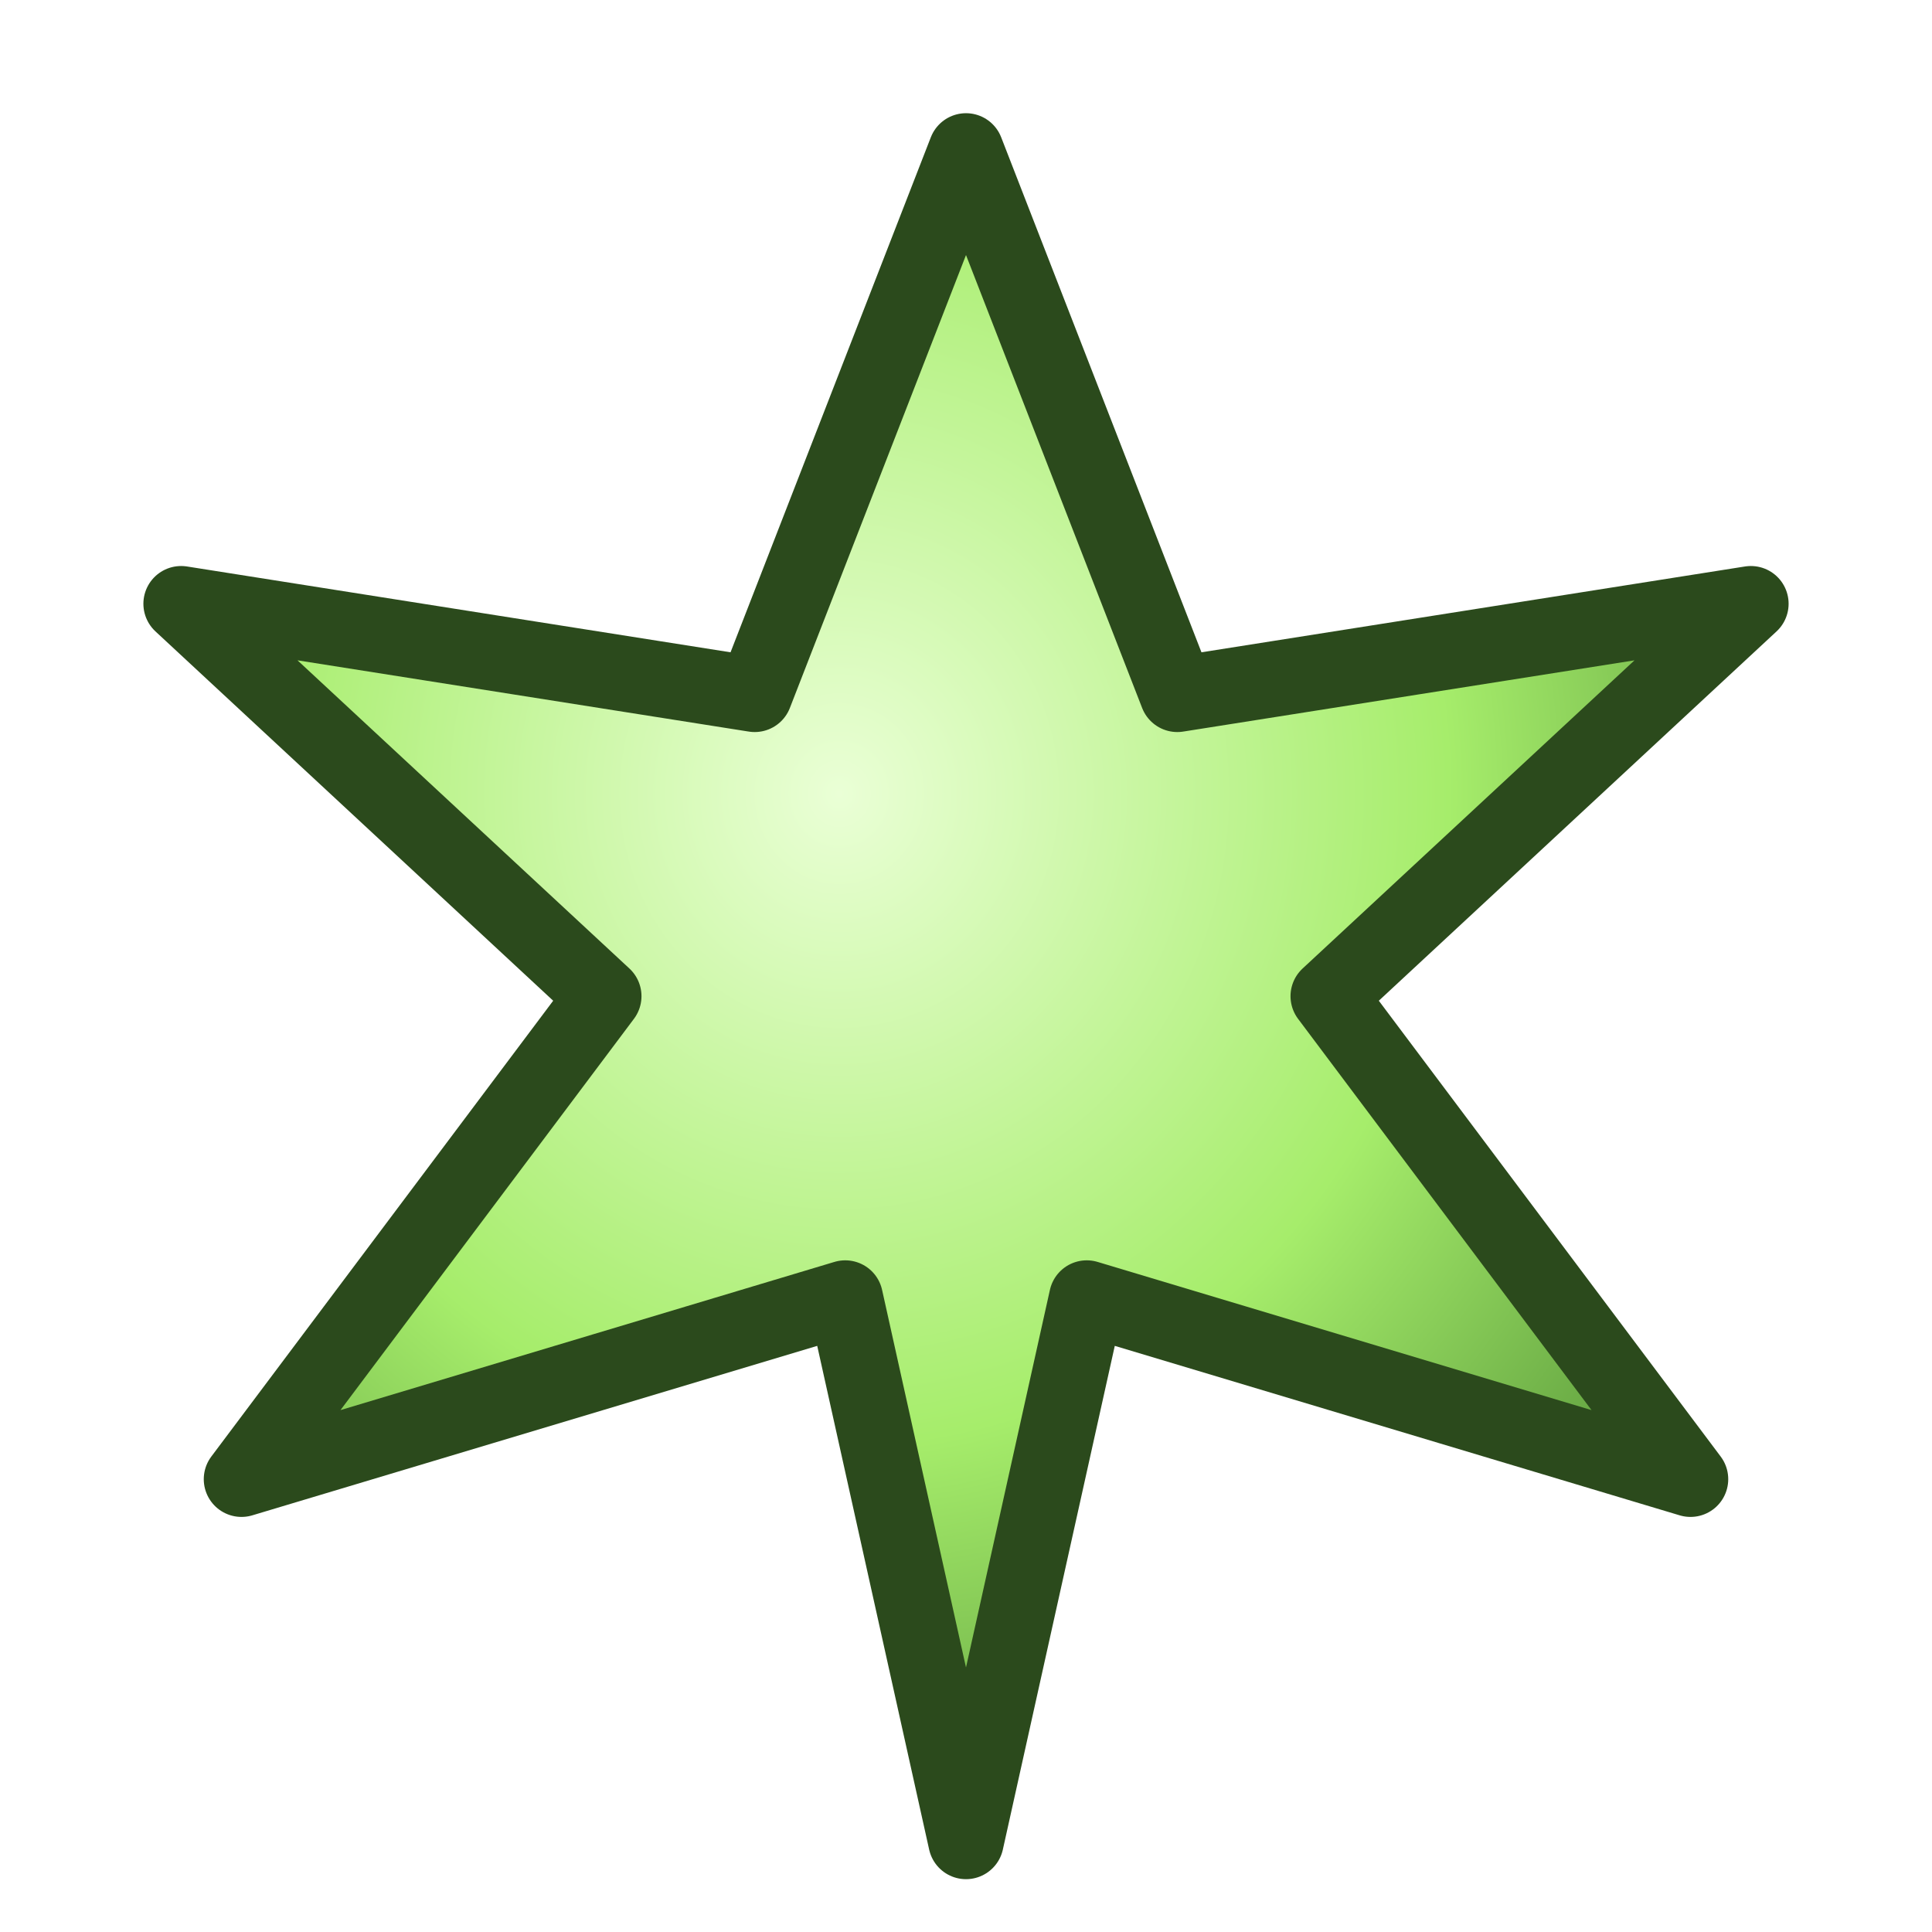
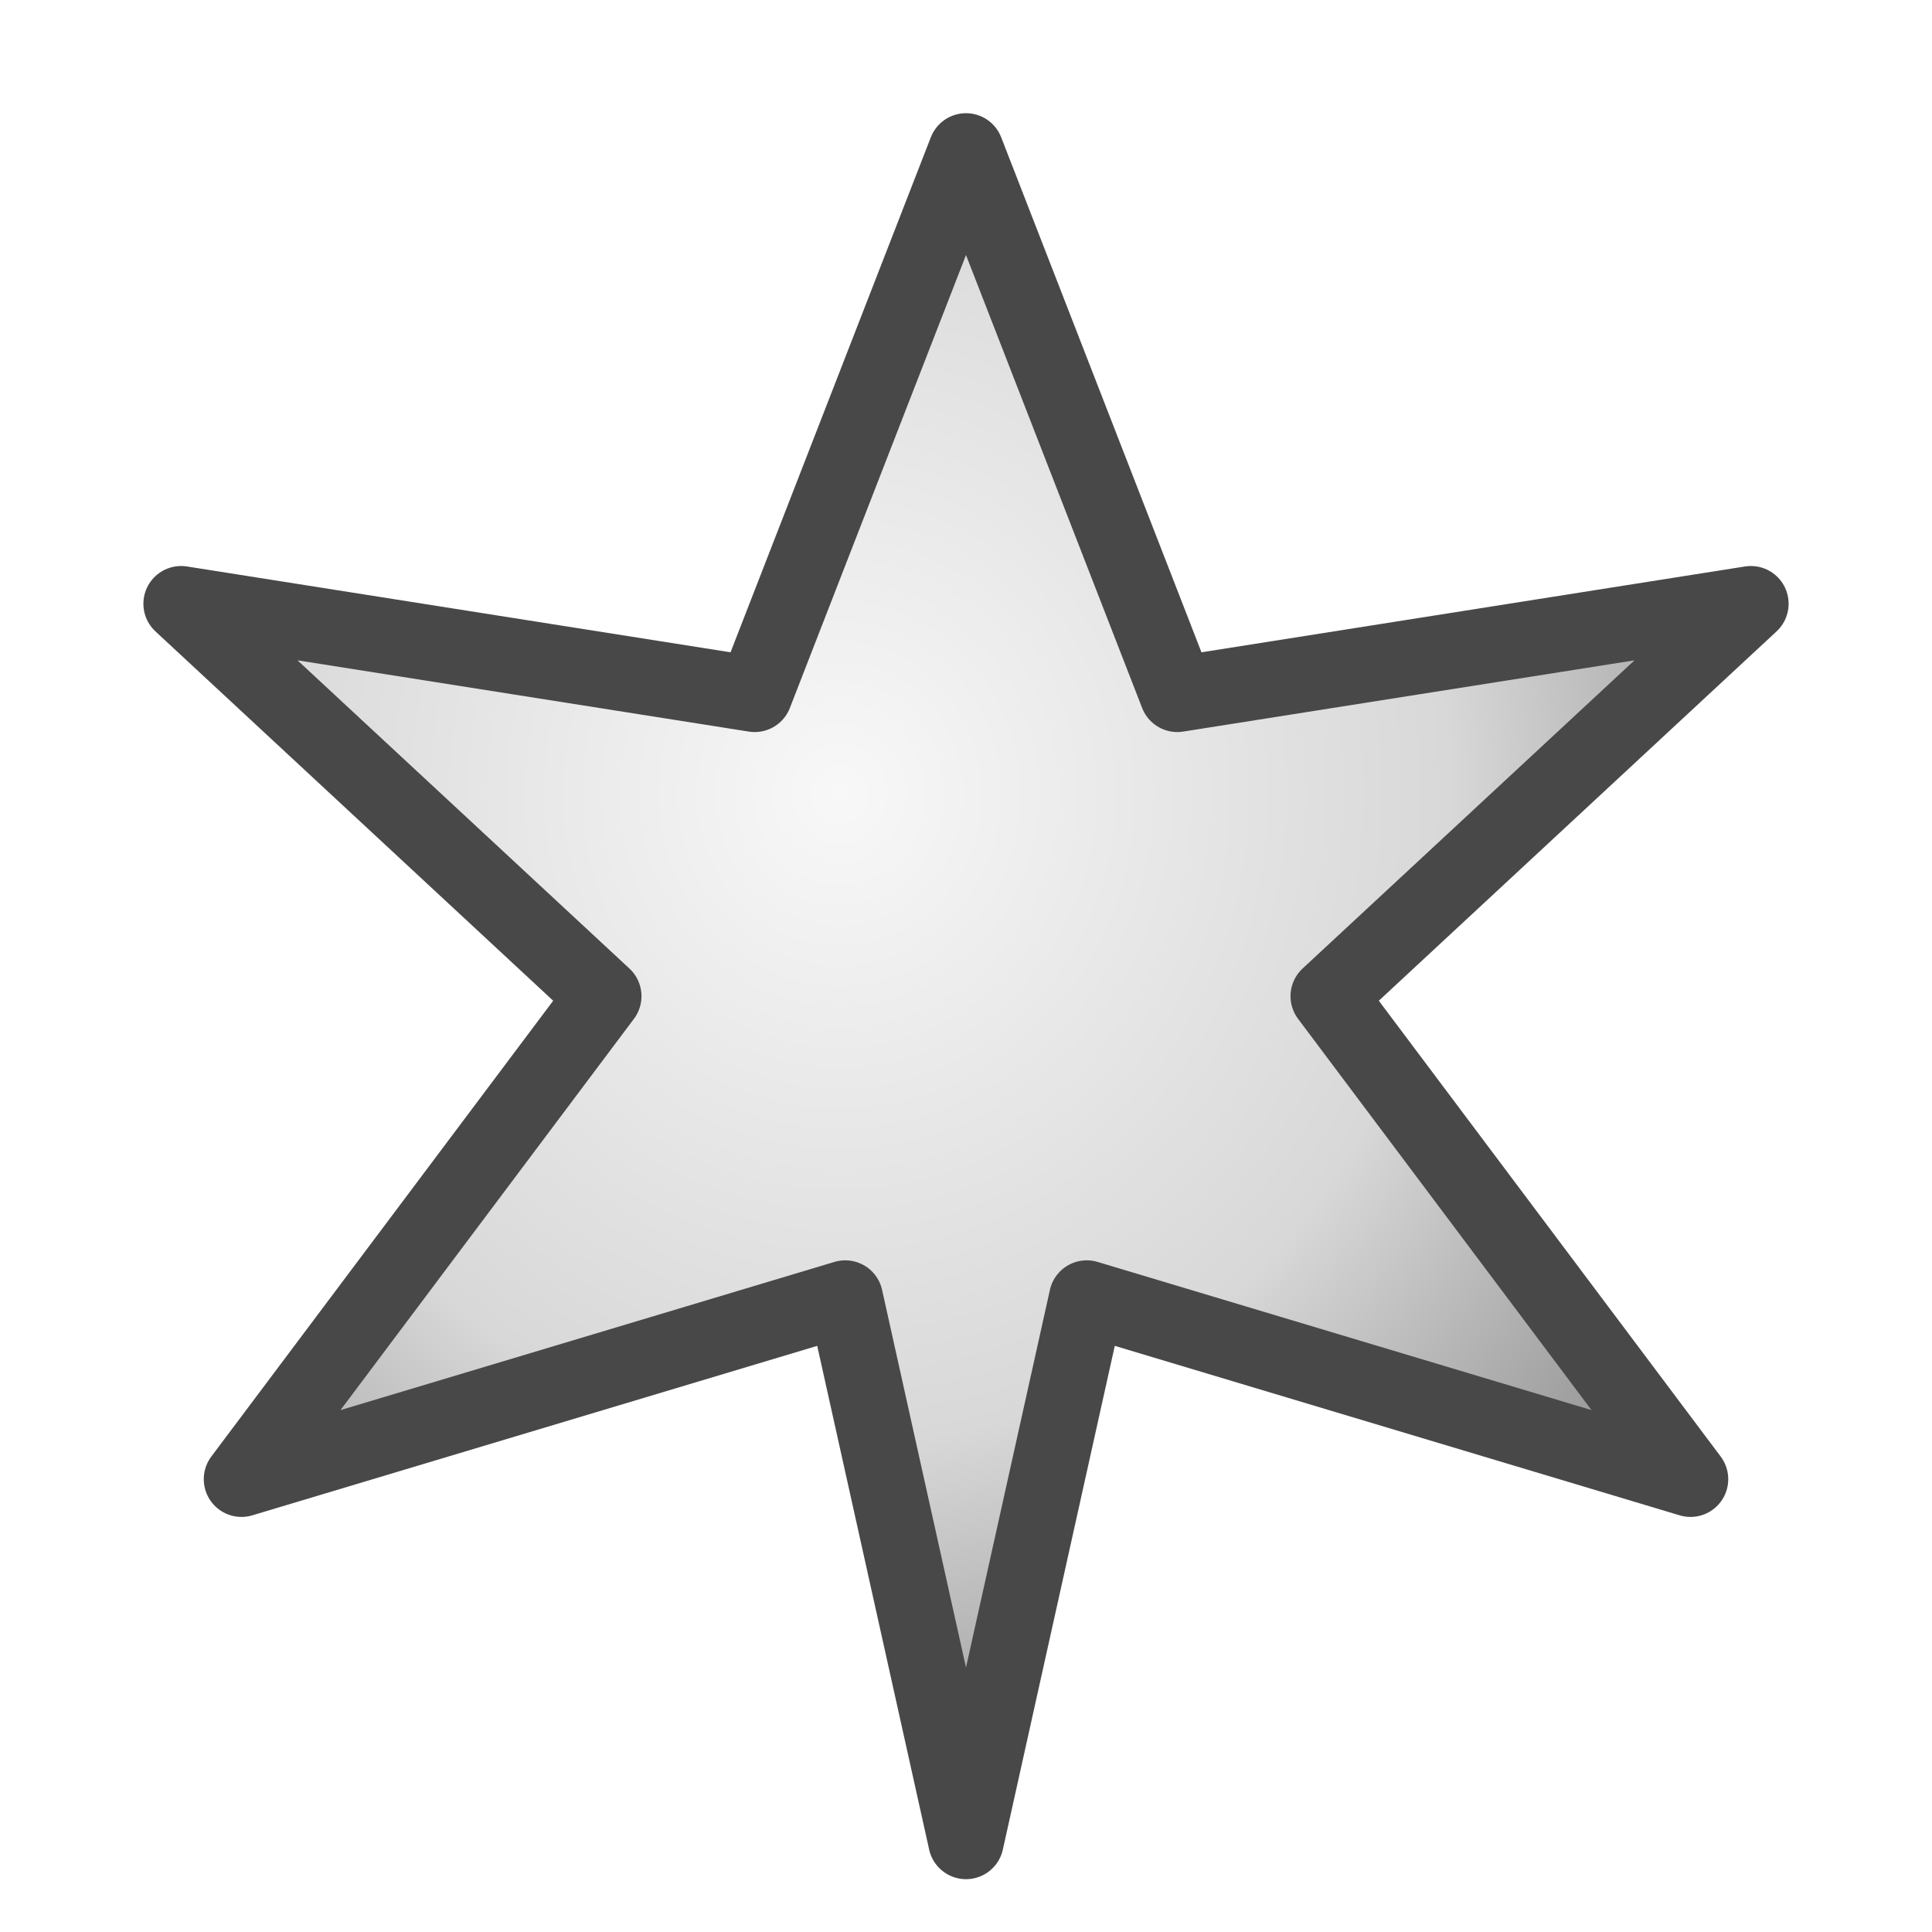
<svg xmlns="http://www.w3.org/2000/svg" width="128" height="128" viewBox="0 0 128 128">
  <defs>
    <radialGradient id="h" cx="42%" cy="38%" r="70%">
-       <stop offset="0" stop-color="#eaffd6" />
-       <stop offset="0.55" stop-color="#a6ed6b" />
-       <stop offset="1" stop-color="#4e8c33" />
+       <stop offset="0" stop-color="#f8f8f8" />
+       <stop offset="0.55" stop-color="#d8d8d8" />
+       <stop offset="1" stop-color="#808080" />
    </radialGradient>
  </defs>
-   <path d="M64 10 L78 46 L116 40 L88 66 L112 98 L72 86 L64 122 L56 86 L16 98 L40 66 L12 40 L50 46 Z" fill="url(#h)" stroke="#2b4a1c" stroke-width="5" stroke-linejoin="round" />
+   <path d="M64 10 L78 46 L116 40 L88 66 L112 98 L72 86 L64 122 L56 86 L16 98 L40 66 L12 40 L50 46 Z" fill="url(#h)" stroke="#484848" stroke-width="5" stroke-linejoin="round" />
</svg>
